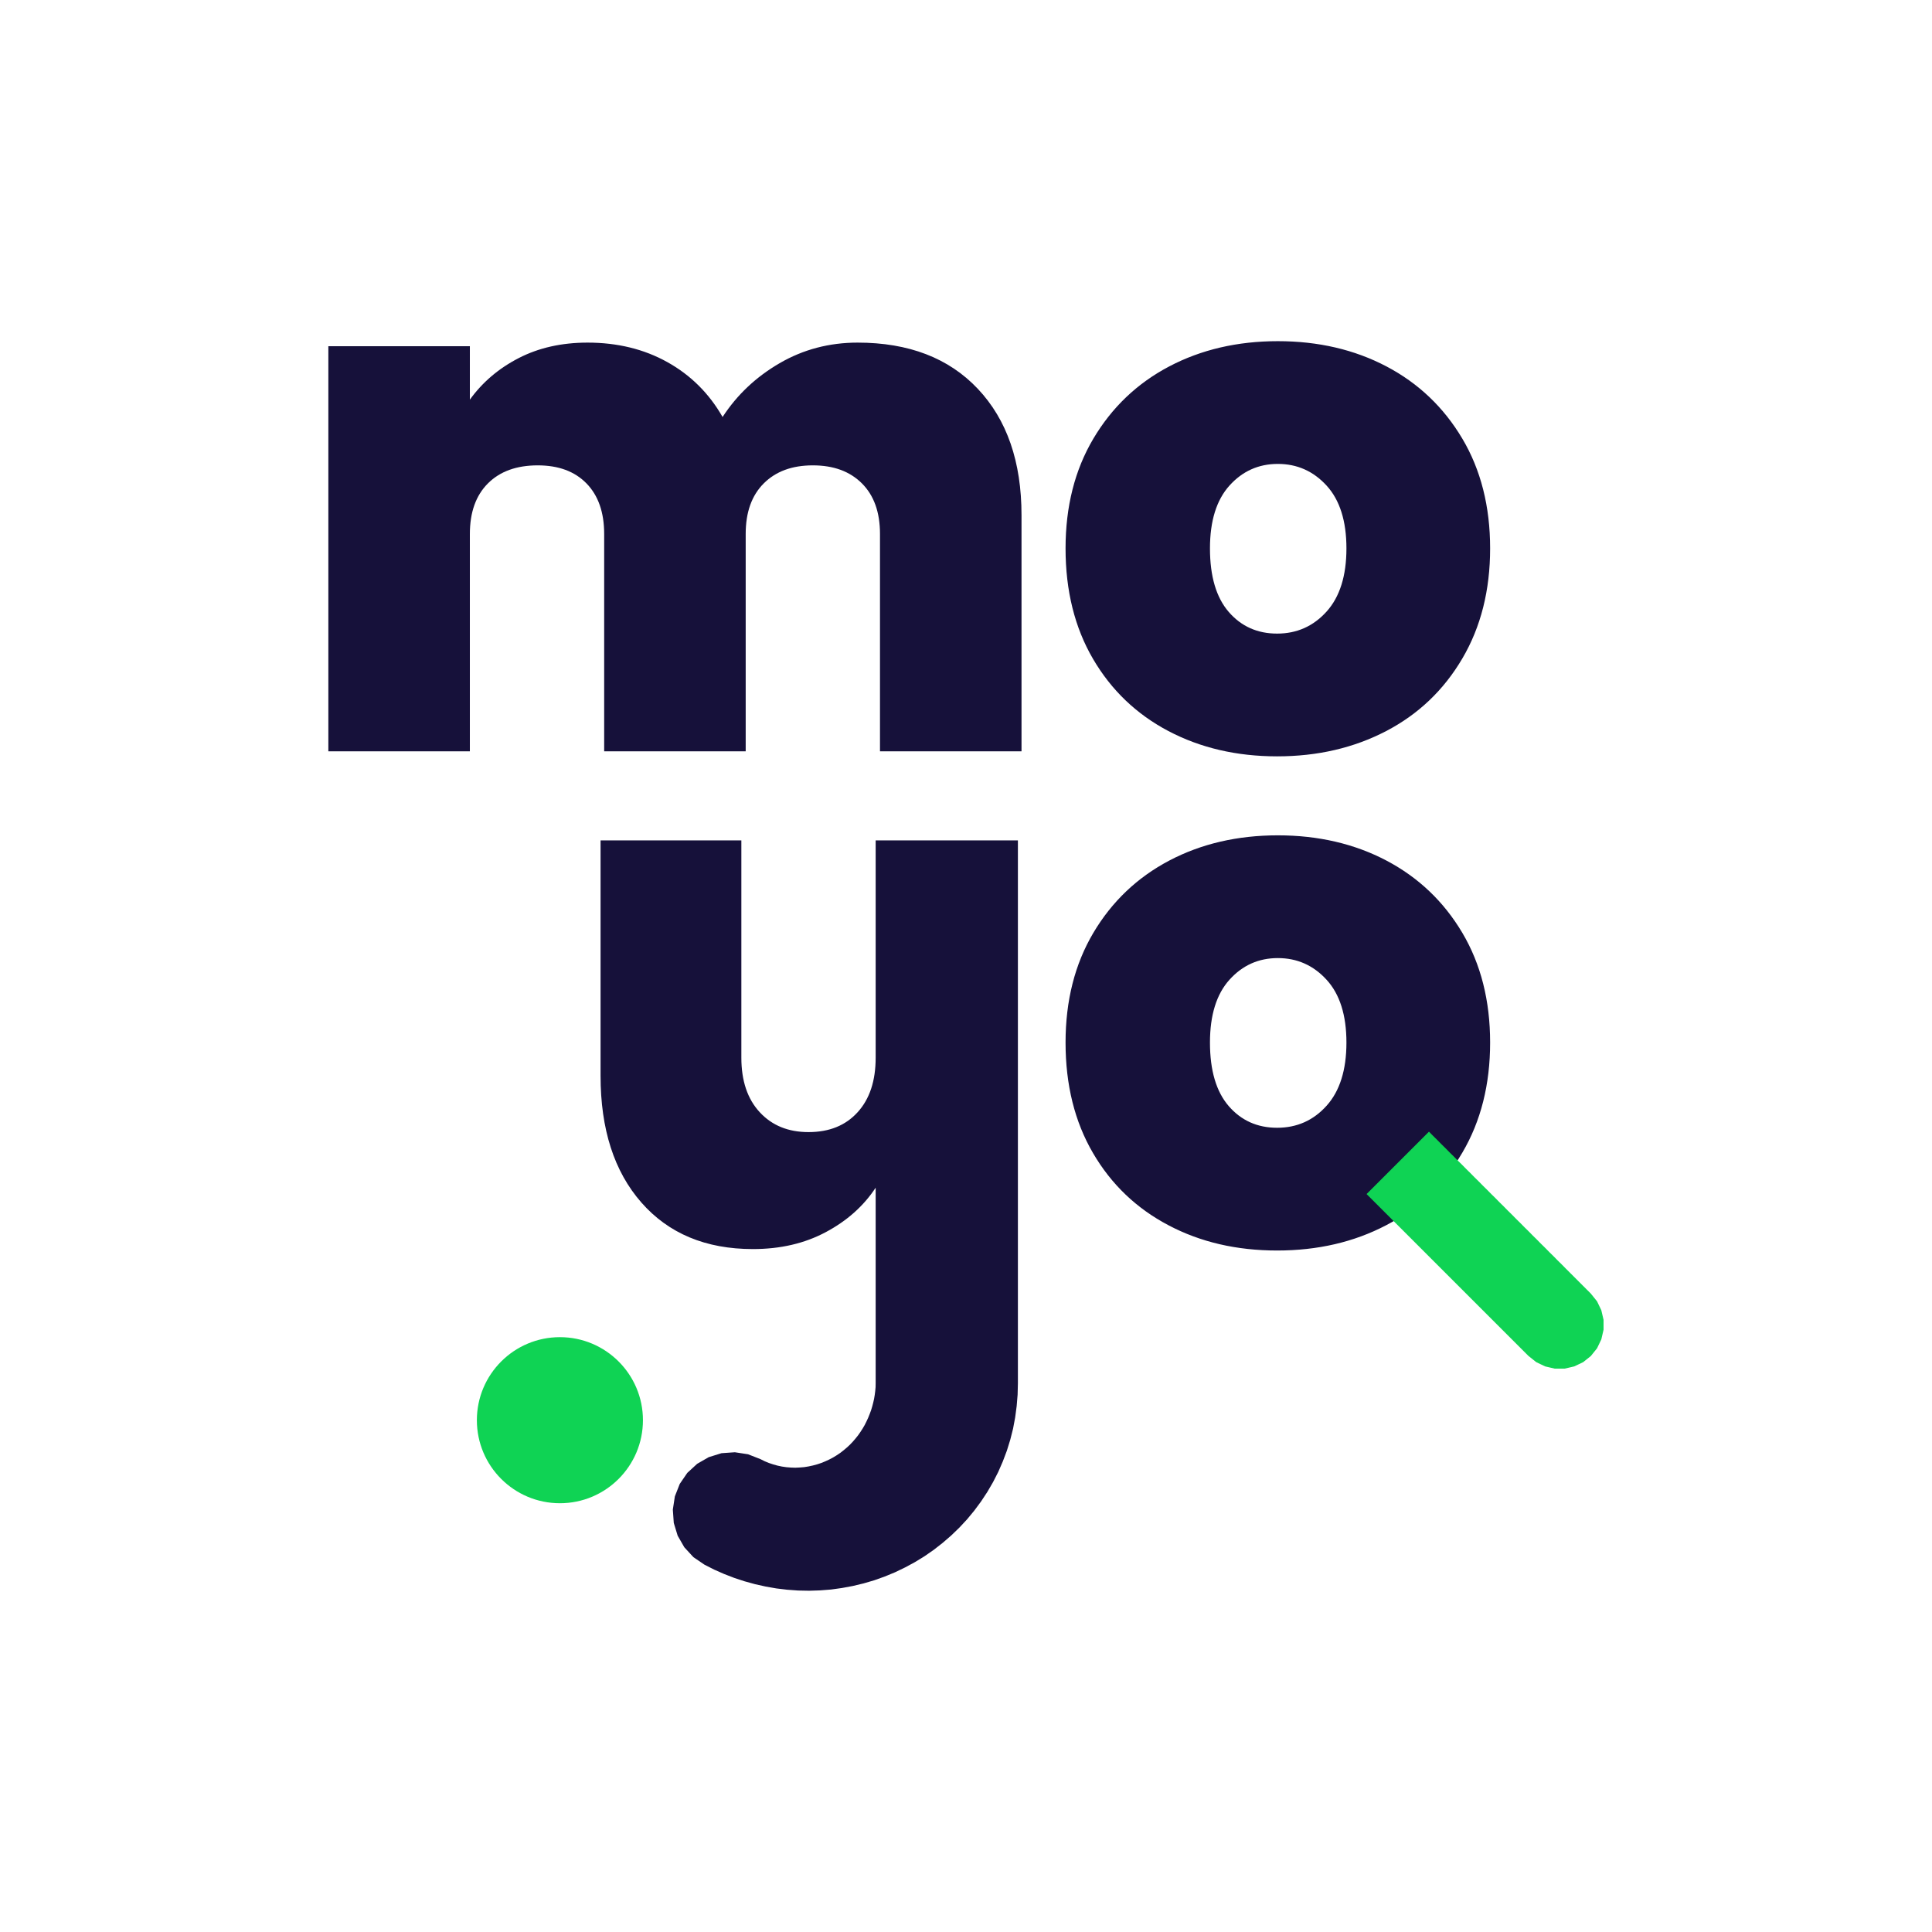
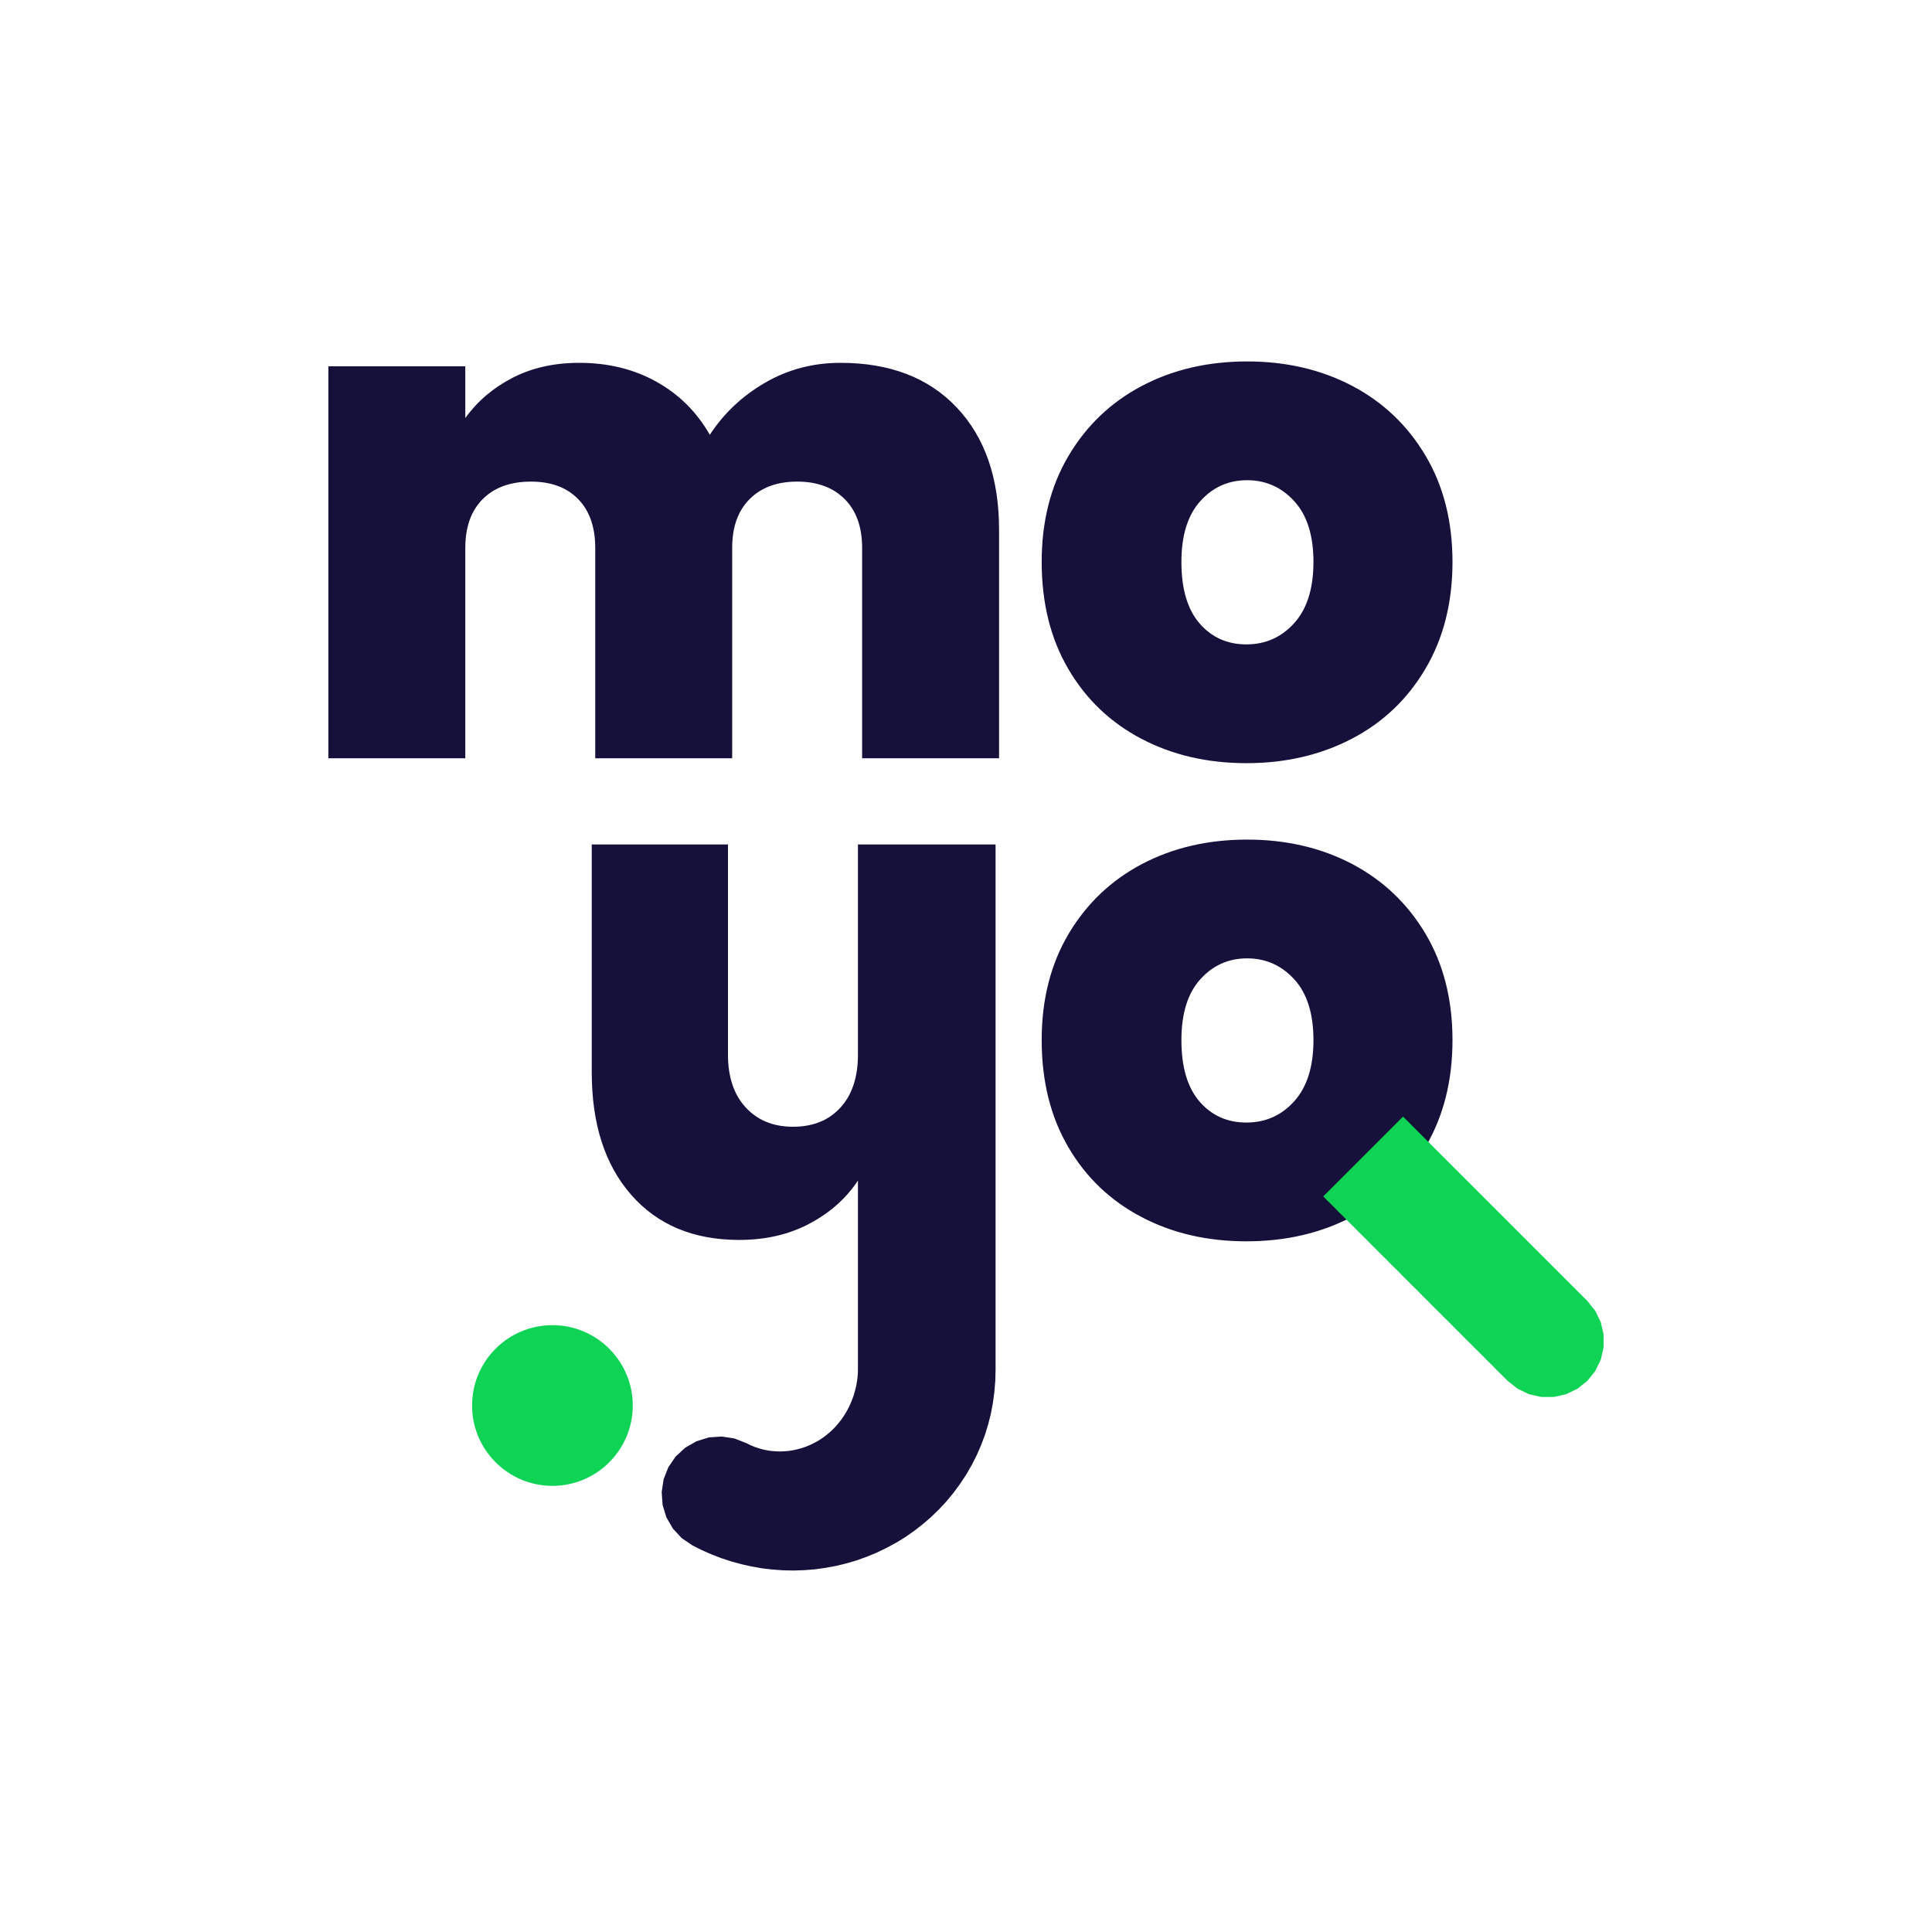
<svg xmlns="http://www.w3.org/2000/svg" viewBox="0 0 1024 1024" role="img" aria-label="Moyo Mercek iconu">
  <rect width="1024" height="1024" fill="#FFFFFF" />
-   <g transform="translate(152.6 398.2) scale(0.3827)">
+   <g transform="translate(153.3 401.9) scale(0.3703)">
    <path fill="#16113A" d="M1016 -327L1016 0L820 0L820 -301C820 -331 811.7 -354.3 795 -371C778.3 -387.7 755.7 -396 727 -396C698.3 -396 675.7 -387.7 659 -371C642.3 -354.3 634 -331 634 -301L634 0L438 0L438 -301C438 -331 429.8 -354.3 413.5 -371C397.2 -387.7 374.7 -396 346 -396C316.7 -396 293.7 -387.7 277 -371C260.3 -354.3 252 -331 252 -301L252 0L56 0L56 -561L252 -561L252 -487C269.3 -511 291.8 -530.2 319.5 -544.5C347.2 -558.8 379 -566 415 -566C456.3 -566 493.2 -557 525.5 -539C557.8 -521 583.3 -495.7 602 -463C622 -493.7 648.3 -518.5 681 -537.5C713.7 -556.5 749.7 -566 789 -566C859.7 -566 915.2 -544.7 955.5 -502C995.8 -459.3 1016 -401 1016 -327ZM1077 -281C1077 -339 1089.8 -389.7 1115.5 -433C1141.2 -476.3 1176.2 -509.7 1220.5 -533C1264.8 -556.3 1315 -568 1371 -568C1427 -568 1477.2 -556.3 1521.5 -533C1565.8 -509.7 1600.8 -476.3 1626.5 -433C1652.2 -389.7 1665 -339 1665 -281C1665 -223 1652.2 -172.2 1626.5 -128.5C1600.8 -84.8 1565.7 -51.3 1521 -28C1476.3 -4.7 1426 7 1370 7C1314 7 1263.8 -4.7 1219.5 -28C1175.2 -51.3 1140.3 -84.7 1115 -128C1089.7 -171.3 1077 -222.3 1077 -281ZM1466 -281C1466 -319 1456.8 -348 1438.5 -368C1420.2 -388 1397.7 -398 1371 -398C1344.3 -398 1322 -388 1304 -368C1286 -348 1277 -319 1277 -281C1277 -242.3 1285.7 -213 1303 -193C1320.3 -173 1342.7 -163 1370 -163C1397.3 -163 1420.2 -173.2 1438.5 -193.5C1456.8 -213.8 1466 -243 1466 -281ZM1011 123.4L1011 684.4L814 684.4L814 604.4C797.3 629.8 774.3 650.3 745 665.9C715.7 681.6 682 689.4 644 689.4C578.7 689.4 527.2 667.9 489.5 624.9C451.8 581.9 433 523.4 433 449.4L433 123.4L628 123.4L628 424.4C628 456.4 636.5 481.6 653.5 499.9C670.5 518.3 693 527.4 721 527.4C749.7 527.4 772.3 518.3 789 499.9C805.7 481.6 814 456.4 814 424.4L814 123.4ZM1011 432L1011 440L1011 448.1L1011 456.1L1011 464.2L1011 472.3L1011 480.3L1011 488.4L1011 496.4L1011 504.5L1011 512.5L1011 520.6L1011 528.7L1011 536.7L1011 544.8L1011 552.8L1011 560.9L1011 569L1011 577L1011 585.1L1011 593.1L1011 601.2L1011 609.2L1011 617.3L1011 625.4L1011 633.4L1011 641.5L1011 649.5L1011 657.6L1011 665.7L1011 673.7L1011 681.8L1011 689.8L1011 697.9L1011 705.9L1011 714L1011 722.1L1011 730.1L1011 738.2L1011 746.2L1011 754.3L1011 762.3L1011 770.4L1011 778.5L1011 786.5L1011 794.6L1011 802.6L1011 810.7L1011 818.8L1011 826.8L1011 834.9L1011 842.9L1011 851L1011 859L1011 867.1L1011 875.2L1010.6 891L1009.3 906.8L1007.2 922.6L1004.3 938.1L1000.4 953.5L995.7 968.7L990.1 983.5L983.8 998L976.6 1012.1L968.7 1025.7L960 1038.9L950.6 1051.6L940.6 1063.7L929.9 1075.2L918.6 1086.1L906.8 1096.3L894.5 1105.9L881.7 1114.8L868.5 1122.9L854.8 1130.3L840.9 1137L826.6 1142.9L812.1 1148.1L797.4 1152.4L782.4 1156L767.4 1158.8L752.3 1160.9L737.1 1162.1L721.9 1162.6L706.7 1162.3L691.6 1161.2L676.5 1159.4L661.7 1156.8L646.9 1153.5L632.4 1149.5L618.1 1144.8L604.1 1139.4L590.3 1133.3L576.9 1126.5L561.6 1116.1L549 1102.4L539.8 1086.4L534.4 1068.7L533.1 1050.2L535.9 1031.9L542.7 1014.6L553.1 999.4L566.8 986.8L582.8 977.6L600.5 972.1L619 970.8L637.3 973.6L654.6 980.4L660.2 983.2L666 985.6L672 987.6L678 989.3L684.2 990.6L690.4 991.5L696.6 992L702.8 992.2L709 991.9L715.1 991.4L721.2 990.4L727.2 989.1L733.1 987.5L738.8 985.6L744.4 983.3L749.8 980.8L755.1 978L760.2 974.9L765.1 971.6L769.7 968L774.2 964.2L778.4 960.3L782.4 956.1L786.1 951.8L789.7 947.3L792.9 942.7L796 937.9L798.8 933.1L801.3 928.1L803.6 923.1L805.7 917.9L807.6 912.8L809.2 907.5L810.6 902.2L811.8 896.9L812.7 891.5L813.4 886.1L813.9 880.6L814 875.2L814 867.1L814 859L814 851L814 842.9L814 834.9L814 826.8L814 818.8L814 810.7L814 802.6L814 794.6L814 786.5L814 778.5L814 770.4L814 762.3L814 754.3L814 746.2L814 738.2L814 730.1L814 722.1L814 714L814 705.9L814 697.9L814 689.8L814 681.8L814 673.7L814 665.7L814 657.6L814 649.5L814 641.5L814 633.4L814 625.4L814 617.3L814 609.2L814 601.2L814 593.1L814 585.1L814 577L814 569L814 560.9L814 552.8L814 544.8L814 536.7L814 528.7L814 520.6L814 512.5L814 504.5L814 496.4L814 488.4L814 480.3L814 472.3L814 464.2L814 456.1L814 448.1L814 440L814 432ZM1077 403.4C1077 345.4 1089.8 294.8 1115.5 251.4C1141.2 208.1 1176.2 174.8 1220.5 151.4C1264.8 128.1 1315 116.4 1371 116.4C1427 116.4 1477.2 128.1 1521.5 151.4C1565.8 174.8 1600.8 208.1 1626.5 251.4C1652.2 294.8 1665 345.4 1665 403.4C1665 461.4 1652.2 512.3 1626.5 555.9C1600.8 599.6 1565.7 633.1 1521 656.4C1476.3 679.8 1426 691.4 1370 691.4C1314 691.4 1263.8 679.8 1219.5 656.4C1175.2 633.1 1140.3 599.8 1115 556.4C1089.7 513.1 1077 462.1 1077 403.4ZM1466 403.4C1466 365.4 1456.8 336.4 1438.5 316.4C1420.2 296.4 1397.7 286.4 1371 286.4C1344.3 286.4 1322 296.4 1304 316.4C1286 336.4 1277 365.4 1277 403.4C1277 442.1 1285.7 471.4 1303 491.4C1320.3 511.4 1342.7 521.4 1370 521.4C1397.3 521.4 1420.2 511.3 1438.5 490.9C1456.8 470.6 1466 441.4 1466 403.4Z" />
-     <path fill="#0FD354" d="M491.7 926.4C491.7 989.9 440.2 1041.4 376.7 1041.4C313.2 1041.4 261.7 989.9 261.7 926.4C261.7 862.9 313.2 811.4 376.7 811.4C440.2 811.4 491.7 862.9 491.7 926.4ZM1580.3 526.8L1586 532.6L1591.8 538.3L1597.5 544.1L1603.3 549.8L1609 555.6L1614.8 561.3L1620.5 567.1L1626.3 572.8L1632 578.6L1637.8 584.3L1643.5 590.1L1649.3 595.8L1655 601.6L1660.8 607.3L1666.5 613.1L1672.3 618.8L1678 624.6L1683.8 630.3L1689.5 636.1L1695.3 641.8L1701 647.6L1706.8 653.3L1712.5 659.1L1718.3 664.8L1724 670.6L1729.8 676.3L1735.5 682.1L1741.3 687.8L1747 693.6L1752.8 699.3L1758.5 705.1L1764.3 710.8L1770 716.6L1775.8 722.4L1781.5 728.1L1787.3 733.9L1793 739.6L1798.8 745.4L1804.5 751.1L1813.1 761.8L1819 774.1L1822.1 787.4L1822.1 801.1L1819 814.5L1813.1 826.8L1804.5 837.5L1793.9 846L1781.5 851.9L1768.2 855L1754.5 855L1741.2 851.9L1728.9 846L1718.2 837.5L1712.4 831.7L1706.7 826L1700.9 820.2L1695.2 814.5L1689.4 808.7L1683.7 803L1677.9 797.2L1672.2 791.5L1666.4 785.7L1660.7 780L1654.9 774.2L1649.2 768.5L1643.4 762.7L1637.7 757L1631.9 751.2L1626.2 745.5L1620.4 739.7L1614.7 734L1608.9 728.2L1603.2 722.5L1597.4 716.7L1591.7 711L1585.9 705.2L1580.2 699.5L1574.4 693.7L1568.7 688L1562.9 682.2L1557.2 676.5L1551.4 670.7L1545.7 665L1539.9 659.2L1534.2 653.5L1528.4 647.7L1522.7 642L1516.9 636.2L1511.2 630.5L1505.4 624.7L1499.7 619L1493.9 613.2Z" />
+     <path fill="#0FD354" d="M491.7 926.4C491.7 989.9 440.2 1041.4 376.7 1041.4C313.2 1041.4 261.7 989.9 261.7 926.4C261.7 862.9 313.2 811.4 376.7 811.4C440.2 811.4 491.7 862.9 491.7 926.4ZM1594.2 512.9L1600 518.6L1605.7 524.4L1611.4 530.1L1617.2 535.9L1622.9 541.6L1628.6 547.3L1634.4 553.1L1640.1 558.8L1645.9 564.5L1651.6 570.3L1657.3 576L1663.1 581.8L1668.8 587.5L1674.5 593.2L1680.3 599L1686 604.7L1691.8 610.4L1697.5 616.2L1703.2 621.9L1709 627.7L1714.7 633.4L1720.4 639.1L1726.2 644.9L1731.9 650.6L1737.7 656.3L1743.4 662.1L1749.1 667.8L1754.9 673.6L1760.6 679.3L1766.3 685L1772.1 690.8L1777.8 696.5L1783.6 702.3L1789.3 708L1795 713.7L1800.8 719.5L1806.5 725.2L1812.2 730.9L1818 736.7L1823.7 742.4L1829.5 748.2L1835.2 753.9L1840.9 759.6L1846.7 765.4L1852.4 771.1L1858.1 776.8L1869.4 791L1877.3 807.3L1881.3 824.9L1881.3 843L1877.3 860.6L1869.4 876.9L1858.1 891.1L1844 902.3L1827.7 910.2L1810.1 914.2L1792 914.2L1774.4 910.2L1758.1 902.3L1743.9 891.1L1738.2 885.3L1732.4 879.6L1726.7 873.9L1721 868.1L1715.2 862.4L1709.5 856.6L1703.8 850.9L1698 845.2L1692.3 839.4L1686.5 833.7L1680.8 828L1675.1 822.2L1669.3 816.5L1663.6 810.7L1657.9 805L1652.1 799.3L1646.4 793.5L1640.6 787.8L1634.9 782.1L1629.2 776.3L1623.4 770.6L1617.7 764.8L1612 759.1L1606.2 753.4L1600.5 747.6L1594.7 741.9L1589 736.1L1583.3 730.4L1577.5 724.7L1571.8 718.9L1566.1 713.2L1560.3 707.5L1554.6 701.7L1548.8 696L1543.1 690.2L1537.4 684.5L1531.6 678.8L1525.9 673L1520.2 667.3L1514.4 661.6L1508.7 655.8L1502.9 650.1L1497.2 644.3L1491.5 638.6L1485.7 632.9L1480 627.1Z" />
  </g>
</svg>
